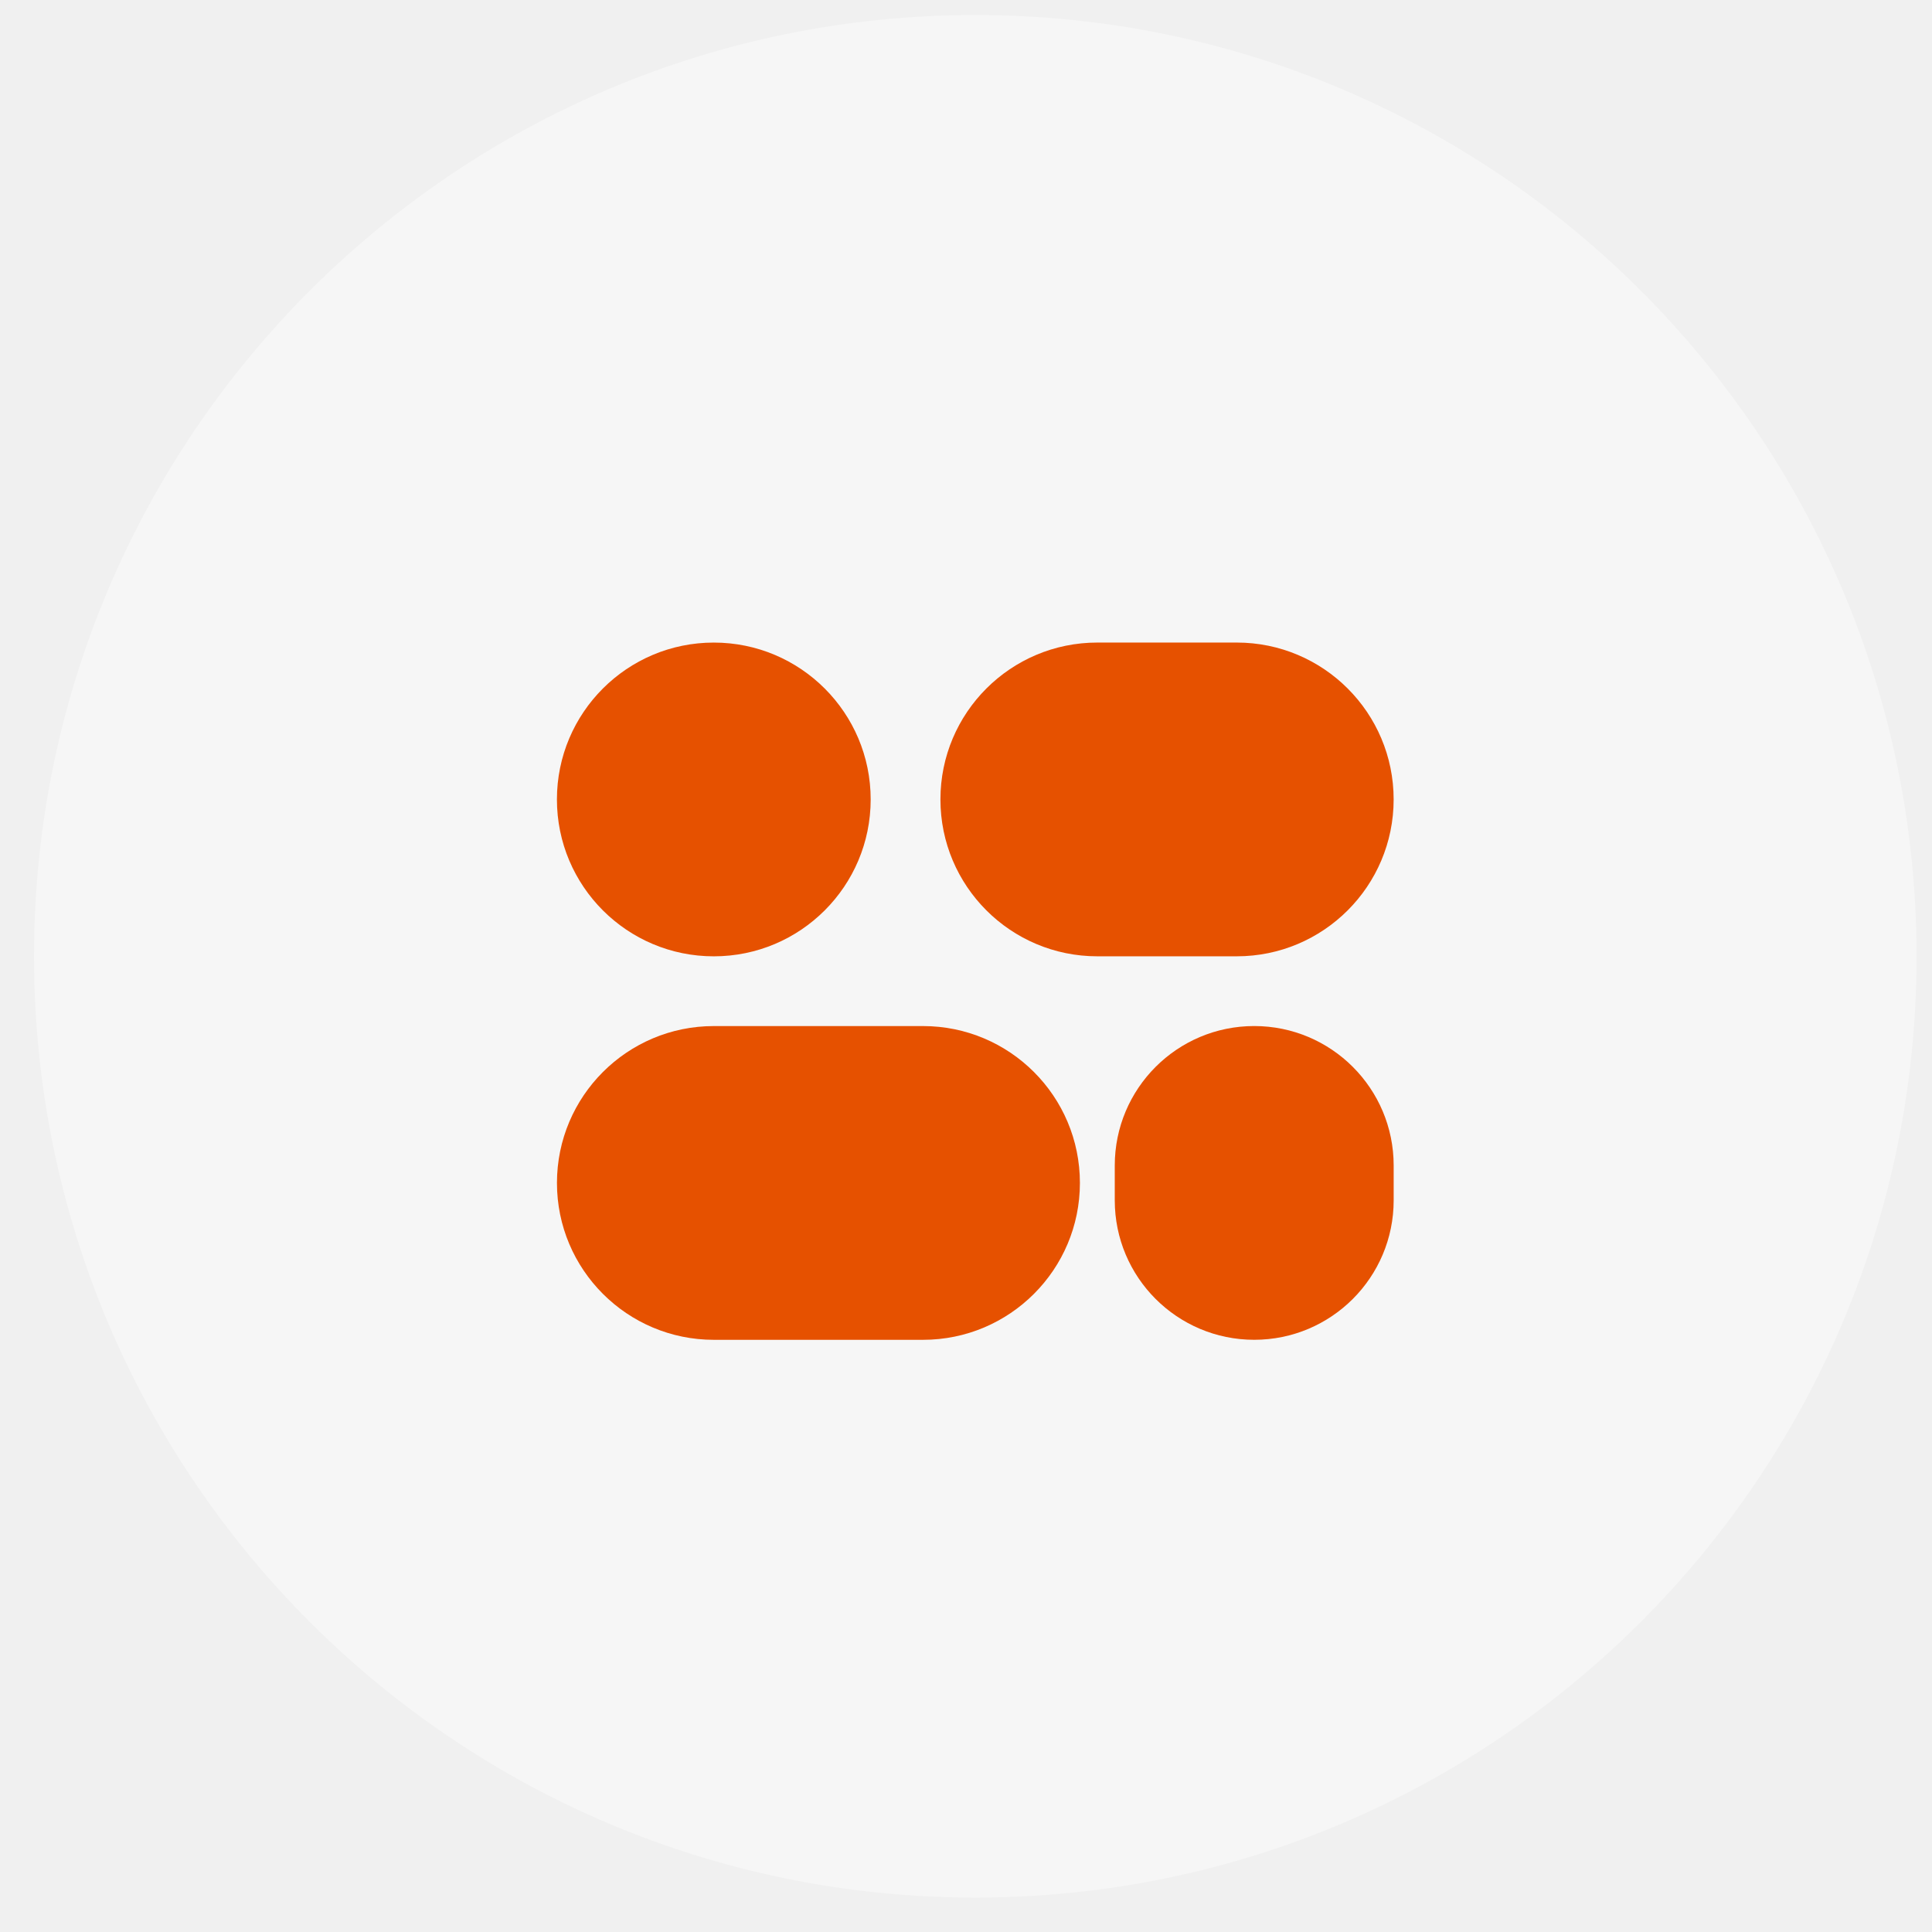
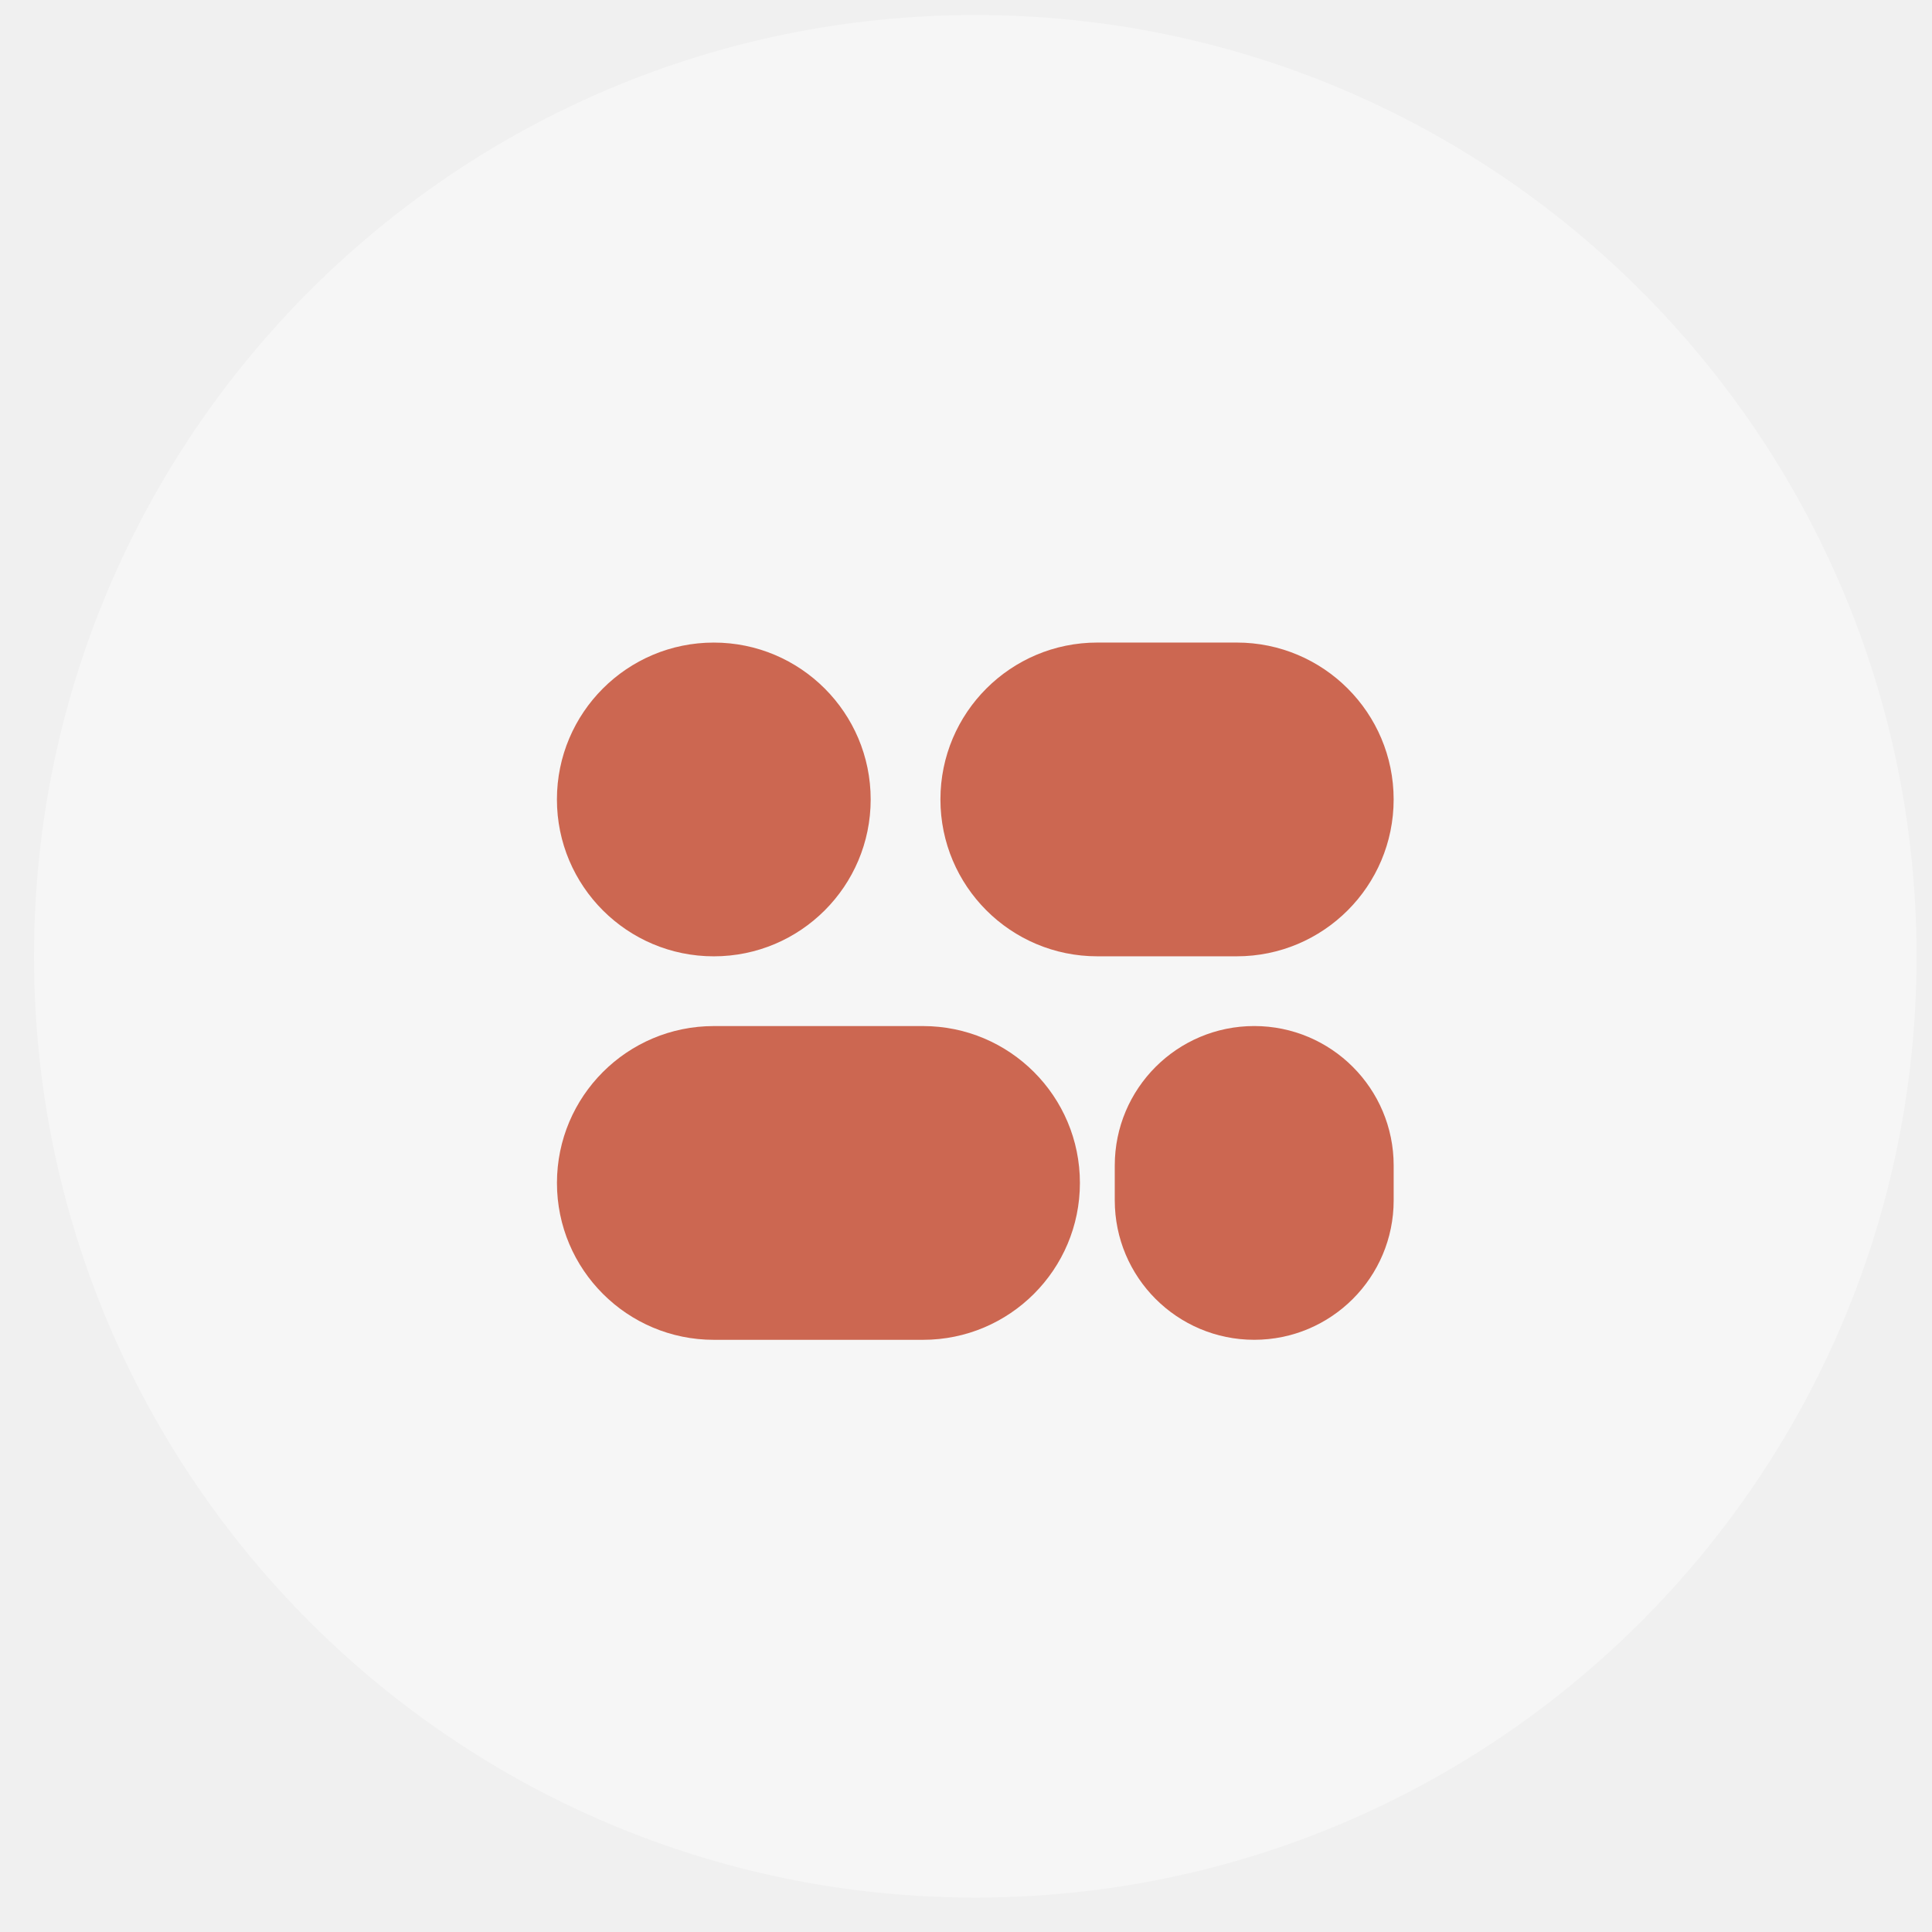
<svg xmlns="http://www.w3.org/2000/svg" width="53" height="53" viewBox="0 0 53 53" fill="none">
  <g id="Icon">
    <g id="Background">
      <g id="Group 2007">
        <g id="Group 2005">
          <circle id="Ellipse 11" cx="26.755" cy="26.234" r="25.822" fill="white" fill-opacity="0.38" />
        </g>
      </g>
    </g>
-     <rect id="Vector" x="15.278" y="36.755" width="8.607" height="14.346" rx="4.304" transform="rotate(-90 15.2783 36.7545)" fill="#E65100" />
-     <rect id="Vector_2" x="15.278" y="26.234" width="8.607" height="8.607" rx="4.304" transform="rotate(-90 15.2783 26.2343)" fill="#E65100" />
-     <rect id="Vector_3" x="25.799" y="26.234" width="8.607" height="12.433" rx="4.304" transform="rotate(-90 25.7988 26.2343)" fill="#E65100" />
-     <rect id="Vector_4" x="30.581" y="36.755" width="8.607" height="7.651" rx="3.826" transform="rotate(-90 30.5806 36.7545)" fill="#E65100" />
+     <rect id="Vector" x="15.278" y="36.755" width="8.607" height="14.346" rx="4.304" transform="rotate(-90 15.2783 36.7545)" fill="#cc6751" />
+     <rect id="Vector_2" x="15.278" y="26.234" width="8.607" height="8.607" rx="4.304" transform="rotate(-90 15.2783 26.2343)" fill="#cc6751" />
+     <rect id="Vector_3" x="25.799" y="26.234" width="8.607" height="12.433" rx="4.304" transform="rotate(-90 25.7988 26.2343)" fill="#cc6751" />
+     <rect id="Vector_4" x="30.581" y="36.755" width="8.607" height="7.651" rx="3.826" transform="rotate(-90 30.5806 36.7545)" fill="#cc6751" />
  </g>
</svg>
